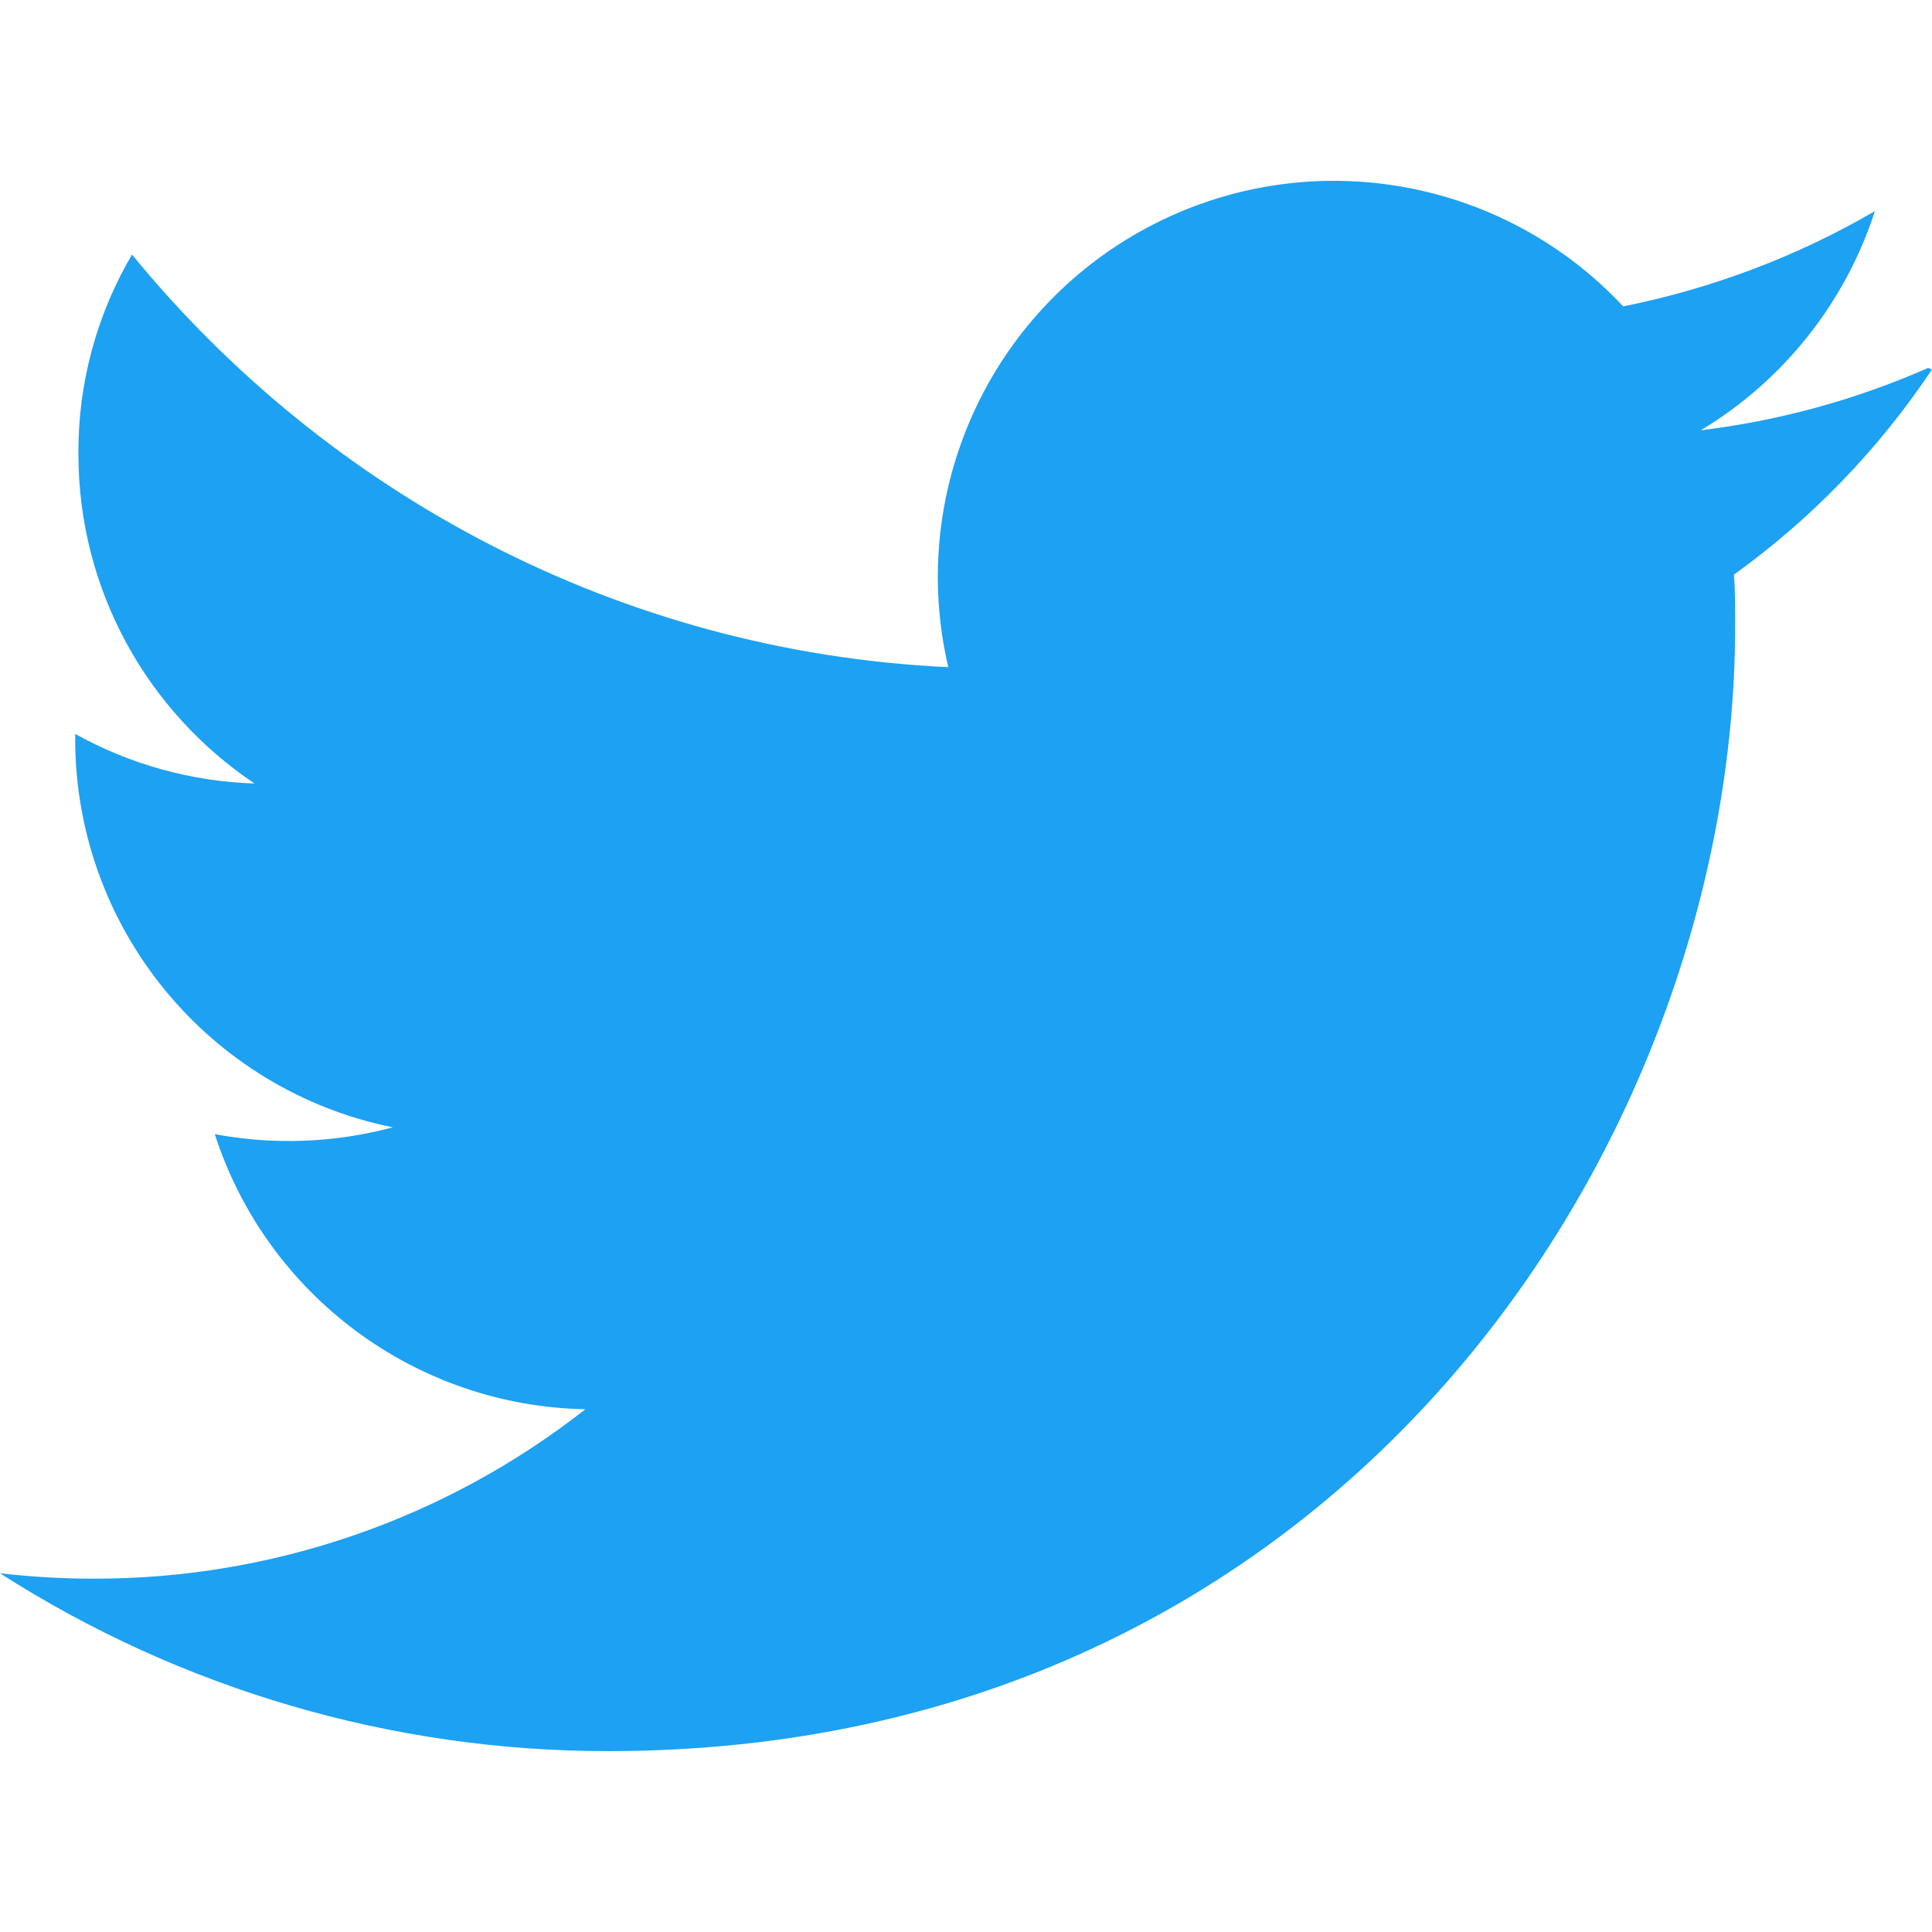
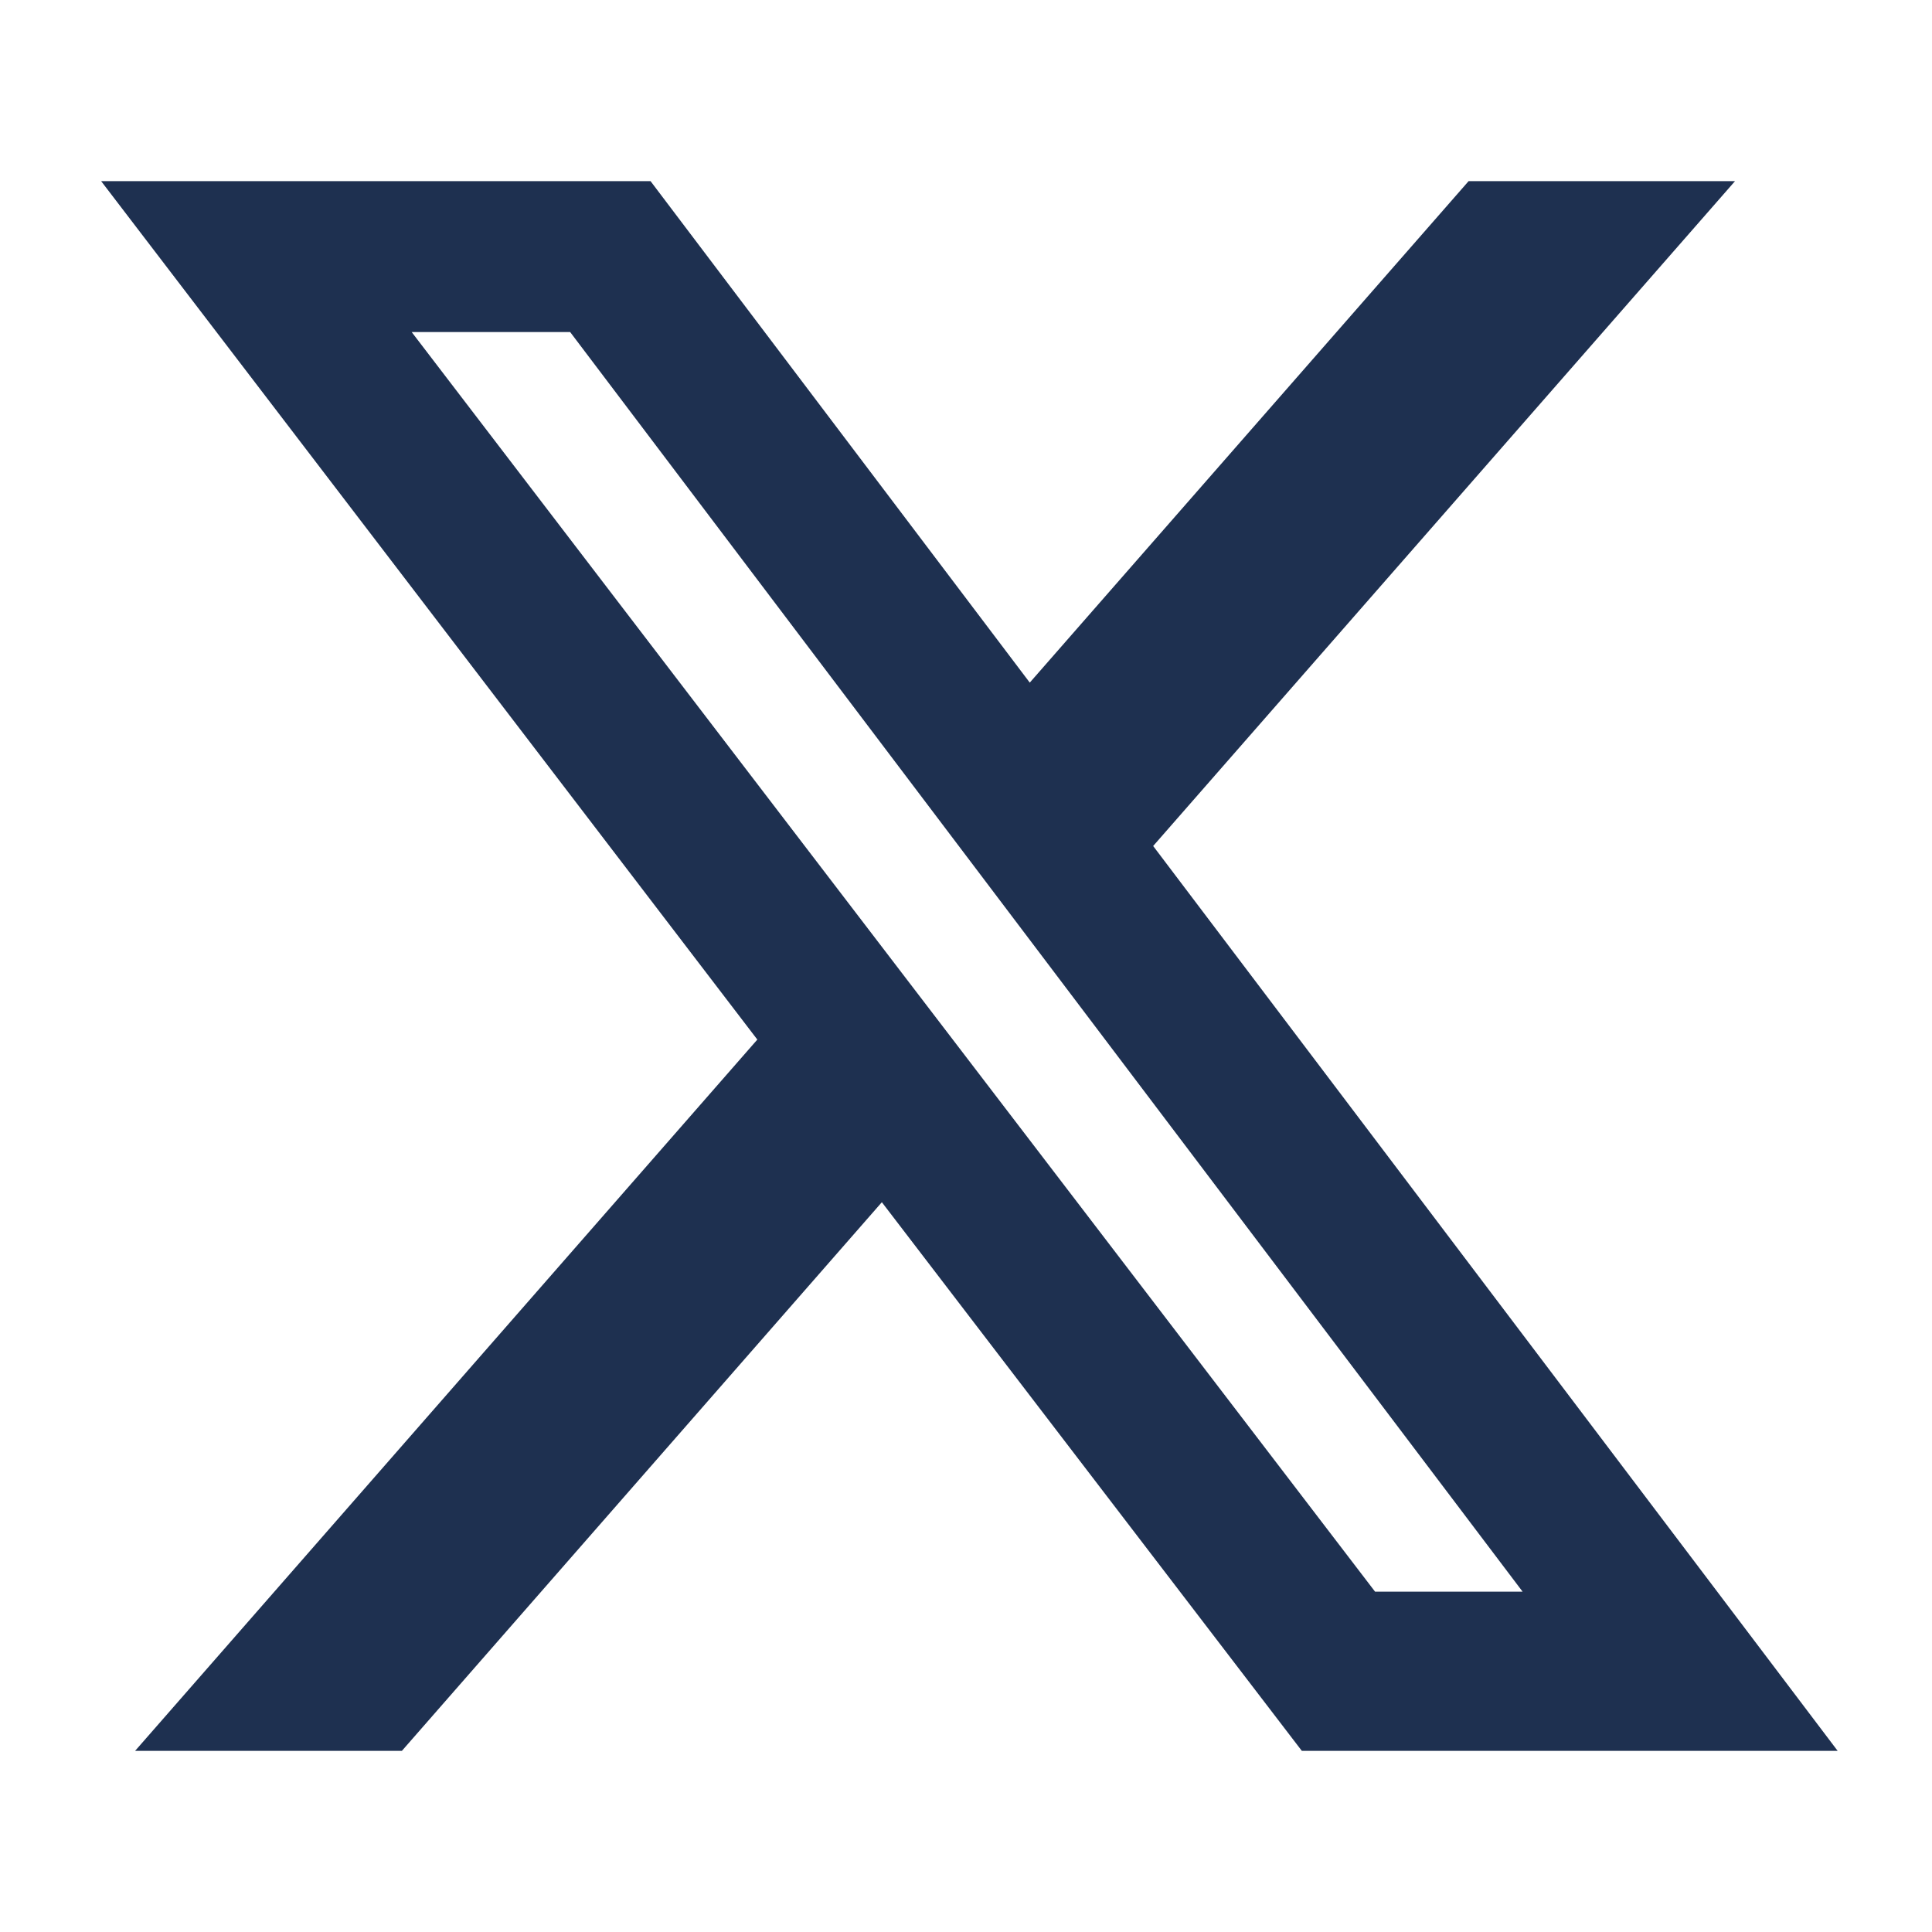
- <svg xmlns="http://www.w3.org/2000/svg" role="img" viewBox="0 0 24 24">
-   <path fill="#1DA1F2" d="M23.953 4.57a10 10 0 01-2.825.775 4.958 4.958 0 002.163-2.723c-.951.555-2.005.959-3.127 1.184a4.92 4.92 0 00-8.384 4.482C7.69 8.095 4.067 6.13 1.64 3.162a4.822 4.822 0 00-.666 2.475c0 1.71.87 3.213 2.188 4.096a4.904 4.904 0 01-2.228-.616v.06a4.923 4.923 0 003.946 4.827 4.996 4.996 0 01-2.212.085 4.936 4.936 0 004.604 3.417 9.867 9.867 0 01-6.102 2.105c-.39 0-.779-.023-1.17-.067a13.995 13.995 0 007.557 2.209c9.053 0 13.998-7.496 13.998-13.985 0-.21 0-.42-.015-.63A9.935 9.935 0 0024 4.59z" />
+ <svg xmlns="http://www.w3.org/2000/svg" height="16" width="16" viewBox="0 0 512 512">
+   <path opacity="1" fill="#1E3050" d="M389.2 48h70.6L305.6 224.2 487 464H345L233.7 318.6 106.5 464H35.8L200.7 275.5 26.8 48H172.4L272.9 180.9 389.2 48zM364.4 421.8h39.1L151.1 88h-42L364.4 421.8z" />
</svg>
